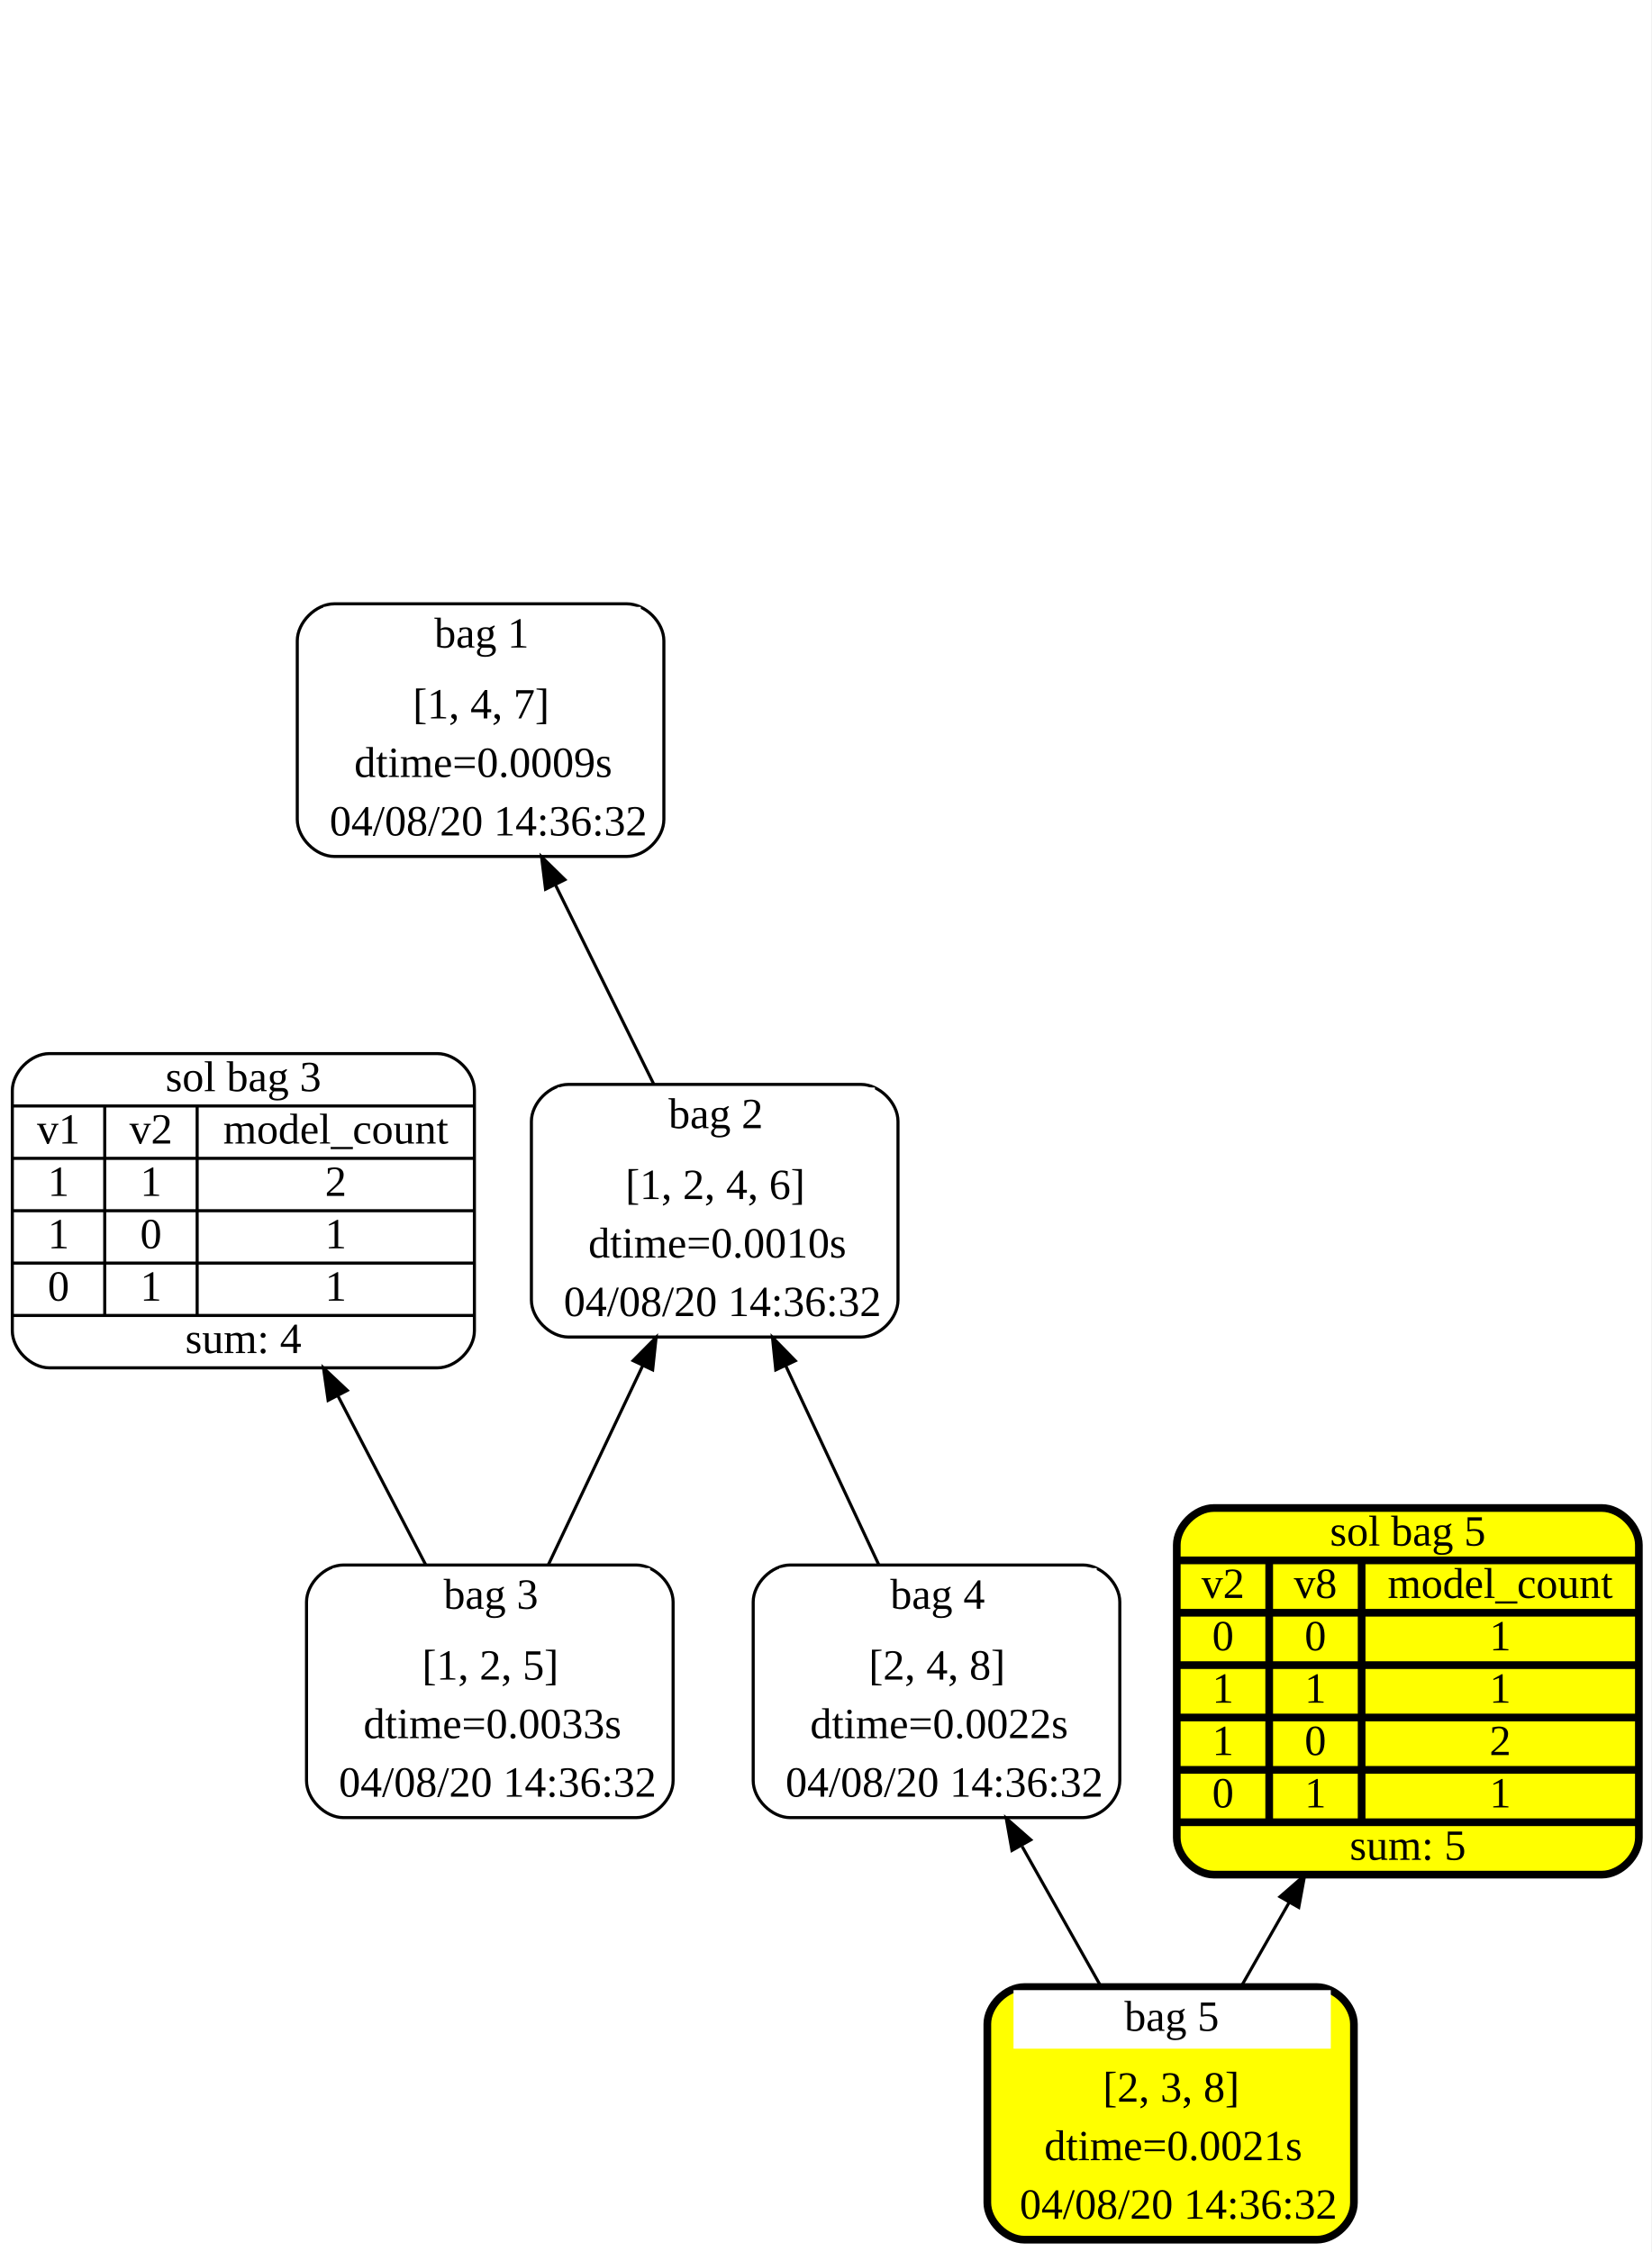
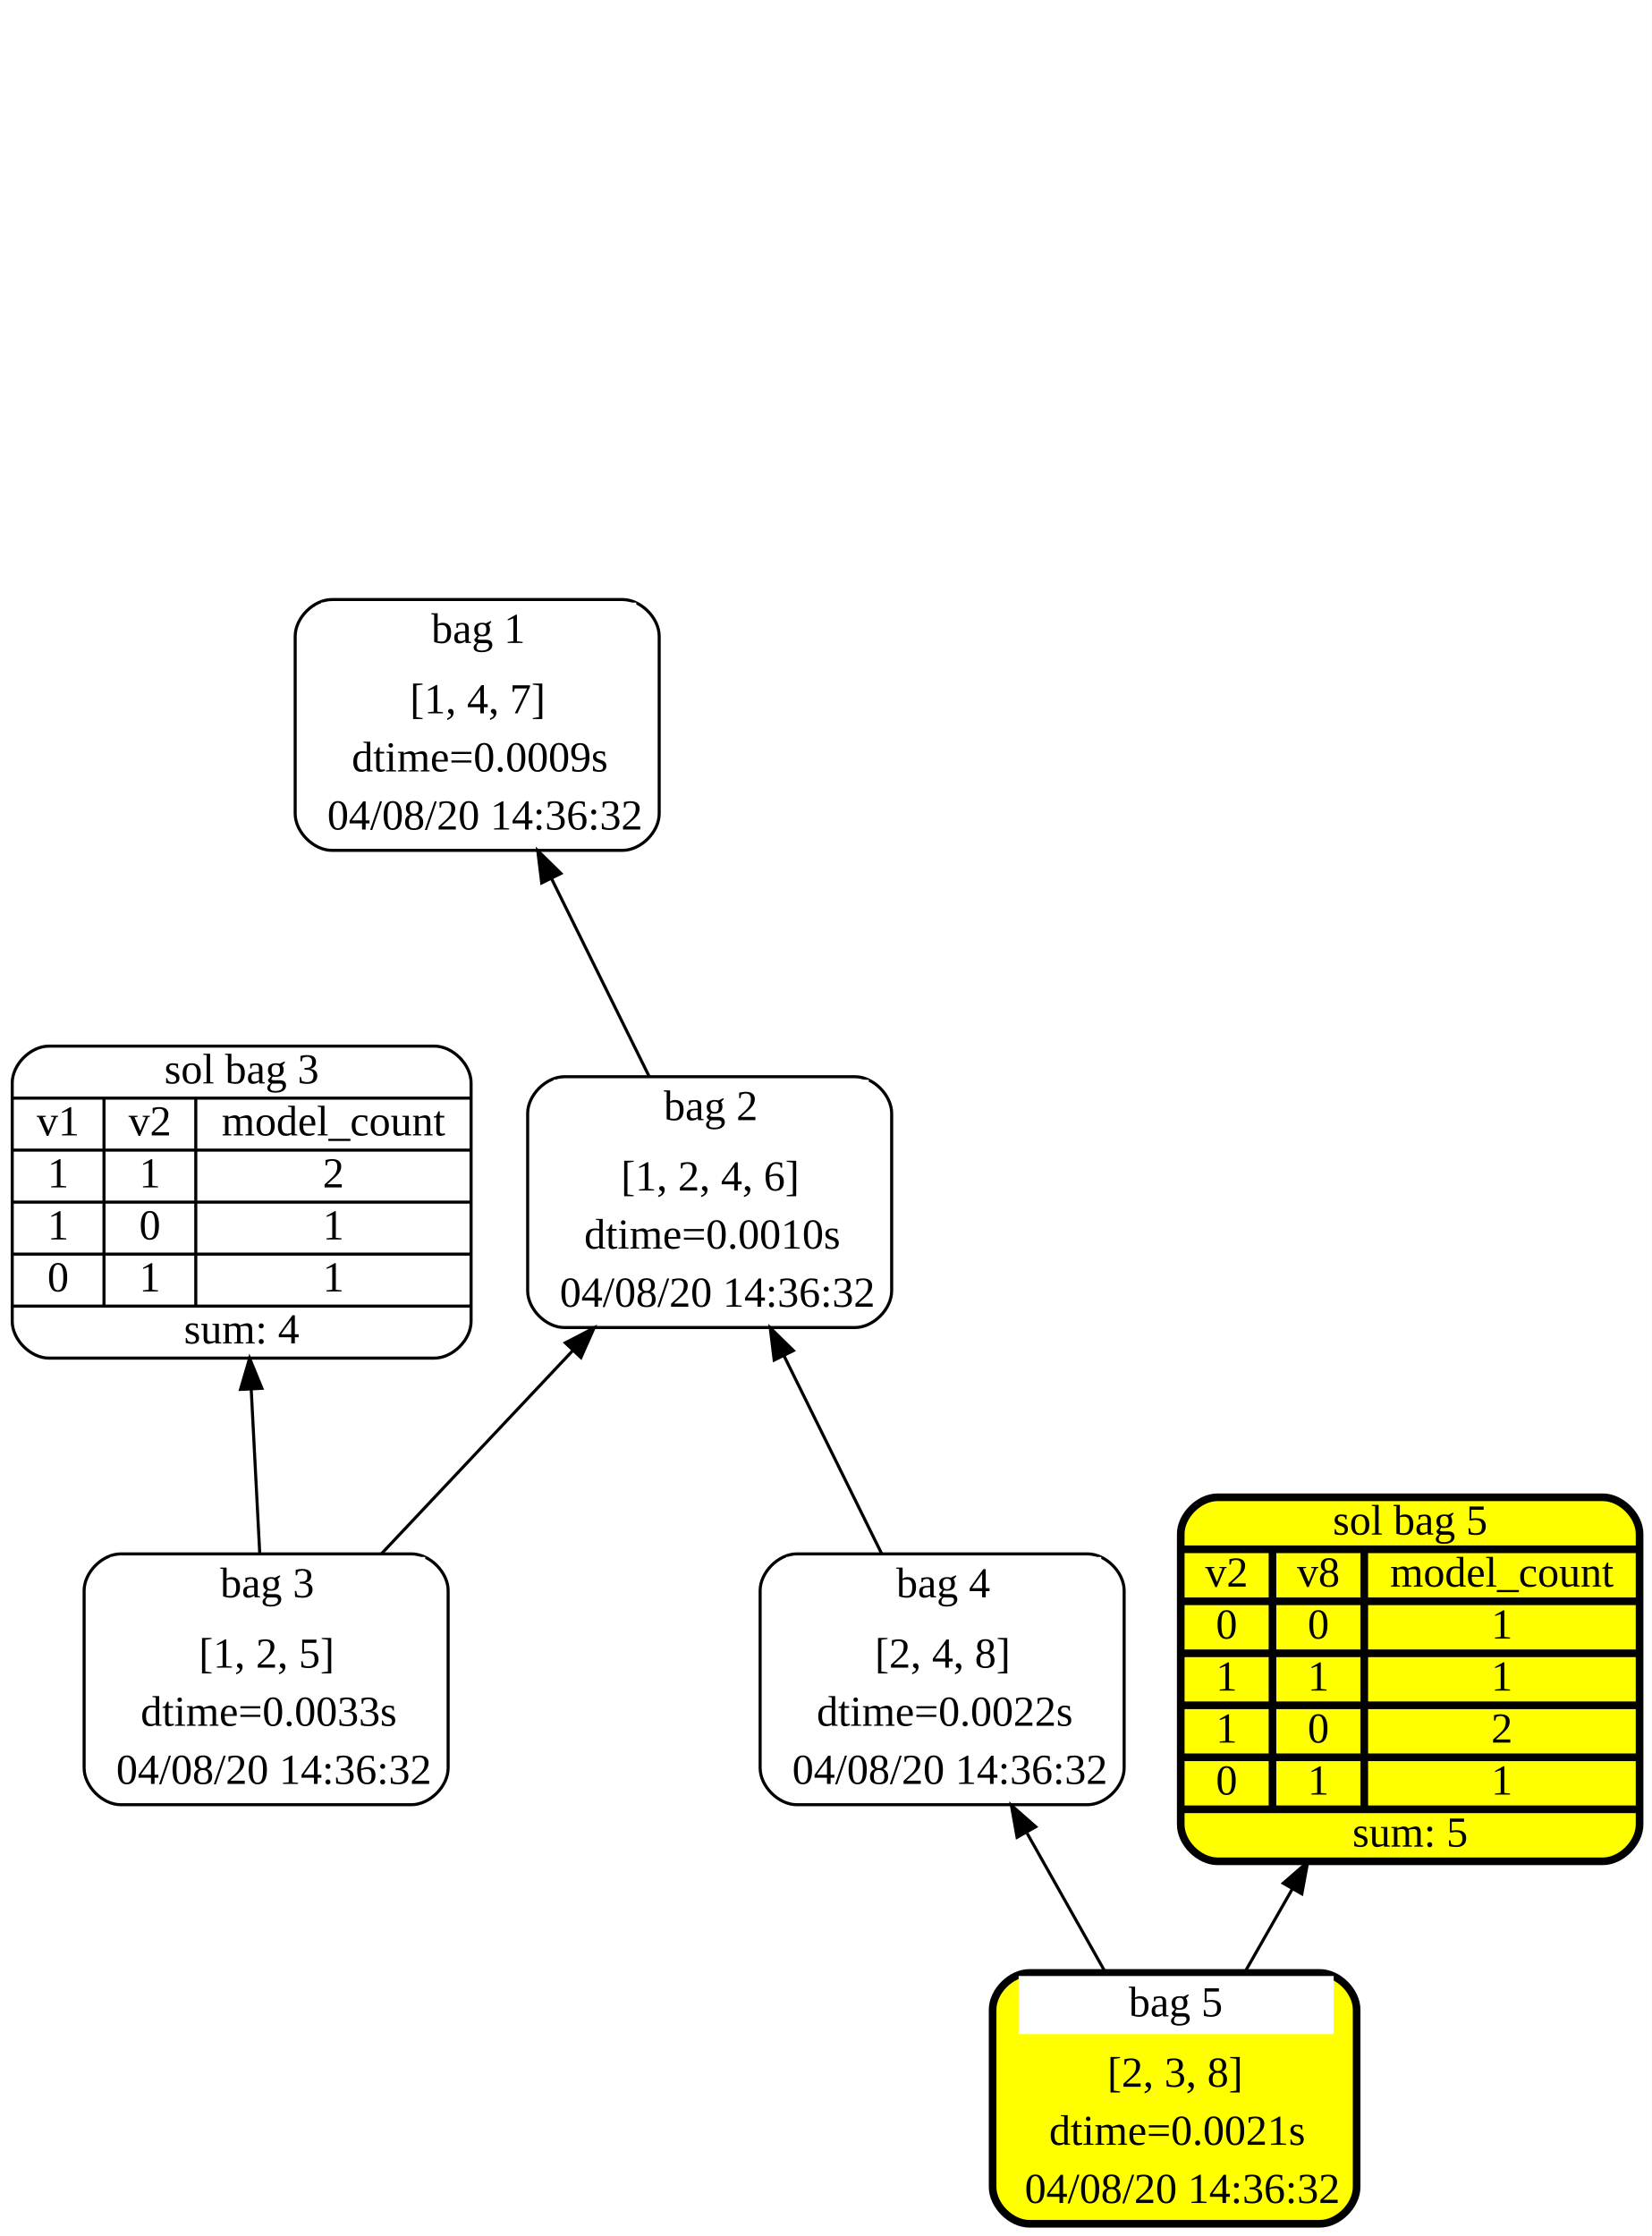
- <svg xmlns="http://www.w3.org/2000/svg" width="536pt" height="731pt" viewBox="0.00 0.00 536.00 731.00">
+ <svg xmlns="http://www.w3.org/2000/svg" width="540pt" height="731pt" viewBox="0.00 0.00 540.00 731.00">
  <g id="graph0" class="graph" transform="scale(1 1) rotate(0) translate(4 727)">
-     <polygon fill="white" stroke="transparent" points="-4,4 -4,-727 532,-727 532,4 -4,4" />
+     <polygon fill="white" stroke="none" points="-4,4 -4,-727 536,-727 536,4 -4,4" />
    <g id="node1" class="node">
      <path fill="white" stroke="black" d="M199.5,-531C199.5,-531 104.5,-531 104.5,-531 98.5,-531 92.5,-525 92.5,-519 92.5,-519 92.5,-461 92.5,-461 92.5,-455 98.5,-449 104.5,-449 104.5,-449 199.5,-449 199.5,-449 205.5,-449 211.5,-455 211.5,-461 211.5,-461 211.5,-519 211.5,-519 211.5,-525 205.5,-531 199.5,-531" />
-       <polygon fill="white" stroke="transparent" points="101,-511 101,-530 204,-530 204,-511 101,-511" />
+       <polygon fill="white" stroke="none" points="101,-511 101,-530 204,-530 204,-511 101,-511" />
      <text text-anchor="start" x="137" y="-516.8" font-family="Times New Roman,serif" font-size="14.00">bag 1</text>
      <text text-anchor="start" x="130" y="-493.8" font-family="Times New Roman,serif" font-size="14.00">[1, 4, 7]</text>
      <text text-anchor="start" x="111" y="-474.8" font-family="Times New Roman,serif" font-size="14.00">dtime=0.0009s</text>
      <text text-anchor="start" x="103" y="-455.8" font-family="Times New Roman,serif" font-size="14.00">04/08/20 14:36:32</text>
    </g>
    <g id="node2" class="node">
      <path fill="white" stroke="black" d="M275.5,-375C275.5,-375 180.5,-375 180.5,-375 174.5,-375 168.5,-369 168.5,-363 168.5,-363 168.5,-305 168.5,-305 168.5,-299 174.5,-293 180.5,-293 180.5,-293 275.5,-293 275.5,-293 281.5,-293 287.5,-299 287.5,-305 287.5,-305 287.5,-363 287.5,-363 287.5,-369 281.5,-375 275.5,-375" />
-       <polygon fill="white" stroke="transparent" points="177,-355 177,-374 280,-374 280,-355 177,-355" />
+       <polygon fill="white" stroke="none" points="177,-355 177,-374 280,-374 280,-355 177,-355" />
      <text text-anchor="start" x="213" y="-360.8" font-family="Times New Roman,serif" font-size="14.00">bag 2</text>
      <text text-anchor="start" x="199" y="-337.8" font-family="Times New Roman,serif" font-size="14.00">[1, 2, 4, 6]</text>
      <text text-anchor="start" x="187" y="-318.8" font-family="Times New Roman,serif" font-size="14.00">dtime=0.0010s</text>
      <text text-anchor="start" x="179" y="-299.8" font-family="Times New Roman,serif" font-size="14.00">04/08/20 14:36:32</text>
    </g>
    <g id="edge1" class="edge">
-       <path fill="none" stroke="black" d="M208.23,-375.06C198.46,-394.86 186.58,-418.92 176.27,-439.83" />
-       <polygon fill="black" stroke="black" points="173.09,-438.36 171.8,-448.87 179.37,-441.46 173.09,-438.36" />
+       <path fill="none" stroke="black" d="M208.23,-375.06C198.461,-394.856 186.584,-418.921 176.268,-439.825" />
+       <polygon fill="black" stroke="black" points="173.09,-438.357 171.803,-448.874 179.367,-441.455 173.09,-438.357" />
    </g>
    <g id="node3" class="node">
-       <path fill="white" stroke="black" d="M202.5,-219C202.5,-219 107.5,-219 107.5,-219 101.5,-219 95.5,-213 95.5,-207 95.5,-207 95.5,-149 95.5,-149 95.5,-143 101.5,-137 107.5,-137 107.5,-137 202.5,-137 202.5,-137 208.5,-137 214.5,-143 214.5,-149 214.5,-149 214.5,-207 214.5,-207 214.5,-213 208.5,-219 202.5,-219" />
-       <polygon fill="white" stroke="transparent" points="104,-199 104,-218 207,-218 207,-199 104,-199" />
-       <text text-anchor="start" x="140" y="-204.8" font-family="Times New Roman,serif" font-size="14.00">bag 3</text>
-       <text text-anchor="start" x="133" y="-181.8" font-family="Times New Roman,serif" font-size="14.00">[1, 2, 5]</text>
-       <text text-anchor="start" x="114" y="-162.8" font-family="Times New Roman,serif" font-size="14.00">dtime=0.0033s</text>
-       <text text-anchor="start" x="106" y="-143.8" font-family="Times New Roman,serif" font-size="14.00">04/08/20 14:36:32</text>
+       <path fill="white" stroke="black" d="M130.5,-219C130.5,-219 35.5,-219 35.5,-219 29.5,-219 23.5,-213 23.5,-207 23.5,-207 23.5,-149 23.5,-149 23.5,-143 29.5,-137 35.5,-137 35.5,-137 130.5,-137 130.5,-137 136.5,-137 142.5,-143 142.5,-149 142.5,-149 142.5,-207 142.5,-207 142.5,-213 136.5,-219 130.5,-219" />
+       <polygon fill="white" stroke="none" points="32,-199 32,-218 135,-218 135,-199 32,-199" />
+       <text text-anchor="start" x="68" y="-204.8" font-family="Times New Roman,serif" font-size="14.00">bag 3</text>
+       <text text-anchor="start" x="61" y="-181.8" font-family="Times New Roman,serif" font-size="14.00">[1, 2, 5]</text>
+       <text text-anchor="start" x="42" y="-162.8" font-family="Times New Roman,serif" font-size="14.00">dtime=0.0033s</text>
+       <text text-anchor="start" x="34" y="-143.8" font-family="Times New Roman,serif" font-size="14.00">04/08/20 14:36:32</text>
    </g>
    <g id="edge2" class="edge">
-       <path fill="none" stroke="black" d="M173.99,-219.06C183.37,-238.86 194.78,-262.92 204.69,-283.83" />
-       <polygon fill="black" stroke="black" points="201.53,-285.34 208.98,-292.87 207.86,-282.34 201.53,-285.34" />
+       <path fill="none" stroke="black" d="M120.719,-219.06C139.859,-239.388 163.239,-264.219 183.281,-285.505" />
+       <polygon fill="black" stroke="black" points="180.815,-287.992 190.219,-292.874 185.912,-283.194 180.815,-287.992" />
    </g>
    <g id="node6" class="node">
      <path fill="white" stroke="black" d="M12,-283C12,-283 138,-283 138,-283 144,-283 150,-289 150,-295 150,-295 150,-373 150,-373 150,-379 144,-385 138,-385 138,-385 12,-385 12,-385 6,-385 0,-379 0,-373 0,-373 0,-295 0,-295 0,-289 6,-283 12,-283" />
      <text text-anchor="middle" x="75" y="-372.8" font-family="Times New Roman,serif" font-size="14.00">sol bag 3</text>
      <polyline fill="none" stroke="black" points="0,-368 150,-368 " />
      <text text-anchor="middle" x="15" y="-355.8" font-family="Times New Roman,serif" font-size="14.00">v1</text>
      <polyline fill="none" stroke="black" points="0,-351 30,-351 " />
      <text text-anchor="middle" x="15" y="-338.8" font-family="Times New Roman,serif" font-size="14.00">1</text>
      <polyline fill="none" stroke="black" points="0,-334 30,-334 " />
      <text text-anchor="middle" x="15" y="-321.8" font-family="Times New Roman,serif" font-size="14.00">1</text>
      <polyline fill="none" stroke="black" points="0,-317 30,-317 " />
      <text text-anchor="middle" x="15" y="-304.8" font-family="Times New Roman,serif" font-size="14.00">0</text>
      <polyline fill="none" stroke="black" points="30,-300 30,-368 " />
      <text text-anchor="middle" x="45" y="-355.8" font-family="Times New Roman,serif" font-size="14.00">v2</text>
      <polyline fill="none" stroke="black" points="30,-351 60,-351 " />
      <text text-anchor="middle" x="45" y="-338.8" font-family="Times New Roman,serif" font-size="14.00">1</text>
      <polyline fill="none" stroke="black" points="30,-334 60,-334 " />
      <text text-anchor="middle" x="45" y="-321.8" font-family="Times New Roman,serif" font-size="14.00">0</text>
      <polyline fill="none" stroke="black" points="30,-317 60,-317 " />
      <text text-anchor="middle" x="45" y="-304.8" font-family="Times New Roman,serif" font-size="14.00">1</text>
      <polyline fill="none" stroke="black" points="60,-300 60,-368 " />
      <text text-anchor="middle" x="105" y="-355.8" font-family="Times New Roman,serif" font-size="14.00">model_count</text>
      <polyline fill="none" stroke="black" points="60,-351 150,-351 " />
      <text text-anchor="middle" x="105" y="-338.8" font-family="Times New Roman,serif" font-size="14.00">2</text>
      <polyline fill="none" stroke="black" points="60,-334 150,-334 " />
      <text text-anchor="middle" x="105" y="-321.8" font-family="Times New Roman,serif" font-size="14.00">1</text>
      <polyline fill="none" stroke="black" points="60,-317 150,-317 " />
      <text text-anchor="middle" x="105" y="-304.8" font-family="Times New Roman,serif" font-size="14.00">1</text>
      <polyline fill="none" stroke="black" points="0,-300 150,-300 " />
      <text text-anchor="middle" x="75" y="-287.8" font-family="Times New Roman,serif" font-size="14.00">sum: 4</text>
    </g>
    <g id="edge5" class="edge">
-       <path fill="none" stroke="black" d="M134.19,-219.06C125.48,-235.83 115.17,-255.67 105.62,-274.05" />
-       <polygon fill="black" stroke="black" points="102.51,-272.45 101.01,-282.94 108.72,-275.68 102.51,-272.45" />
+       <path fill="none" stroke="black" d="M80.919,-219.06C80.067,-235.451 79.064,-254.77 78.127,-272.797" />
+       <polygon fill="black" stroke="black" points="74.624,-272.772 77.6,-282.94 81.615,-273.135 74.624,-272.772" />
    </g>
    <g id="node4" class="node">
-       <path fill="white" stroke="black" d="M347.5,-219C347.5,-219 252.5,-219 252.5,-219 246.5,-219 240.5,-213 240.5,-207 240.5,-207 240.5,-149 240.5,-149 240.5,-143 246.5,-137 252.5,-137 252.5,-137 347.5,-137 347.5,-137 353.5,-137 359.5,-143 359.5,-149 359.5,-149 359.5,-207 359.5,-207 359.5,-213 353.5,-219 347.5,-219" />
-       <polygon fill="white" stroke="transparent" points="249,-199 249,-218 352,-218 352,-199 249,-199" />
-       <text text-anchor="start" x="285" y="-204.8" font-family="Times New Roman,serif" font-size="14.00">bag 4</text>
-       <text text-anchor="start" x="278" y="-181.8" font-family="Times New Roman,serif" font-size="14.00">[2, 4, 8]</text>
-       <text text-anchor="start" x="259" y="-162.8" font-family="Times New Roman,serif" font-size="14.00">dtime=0.0022s</text>
-       <text text-anchor="start" x="251" y="-143.8" font-family="Times New Roman,serif" font-size="14.00">04/08/20 14:36:32</text>
+       <path fill="white" stroke="black" d="M351.5,-219C351.5,-219 256.5,-219 256.5,-219 250.5,-219 244.5,-213 244.5,-207 244.5,-207 244.5,-149 244.5,-149 244.5,-143 250.5,-137 256.5,-137 256.5,-137 351.5,-137 351.5,-137 357.5,-137 363.5,-143 363.5,-149 363.5,-149 363.5,-207 363.5,-207 363.5,-213 357.5,-219 351.5,-219" />
+       <polygon fill="white" stroke="none" points="253,-199 253,-218 356,-218 356,-199 253,-199" />
+       <text text-anchor="start" x="289" y="-204.8" font-family="Times New Roman,serif" font-size="14.00">bag 4</text>
+       <text text-anchor="start" x="282" y="-181.8" font-family="Times New Roman,serif" font-size="14.00">[2, 4, 8]</text>
+       <text text-anchor="start" x="263" y="-162.8" font-family="Times New Roman,serif" font-size="14.00">dtime=0.0022s</text>
+       <text text-anchor="start" x="255" y="-143.8" font-family="Times New Roman,serif" font-size="14.00">04/08/20 14:36:32</text>
    </g>
    <g id="edge3" class="edge">
-       <path fill="none" stroke="black" d="M281.27,-219.06C272.06,-238.77 260.87,-262.71 251.12,-283.54" />
-       <polygon fill="black" stroke="black" points="247.83,-282.33 246.76,-292.87 254.17,-285.3 247.83,-282.33" />
+       <path fill="none" stroke="black" d="M284.23,-219.06C274.461,-238.856 262.584,-262.921 252.268,-283.825" />
+       <polygon fill="black" stroke="black" points="249.09,-282.357 247.803,-292.874 255.367,-285.455 249.09,-282.357" />
    </g>
    <g id="node5" class="node">
-       <path fill="yellow" stroke="black" stroke-width="2.5" d="M423.5,-82C423.5,-82 328.5,-82 328.5,-82 322.5,-82 316.5,-76 316.5,-70 316.5,-70 316.5,-12 316.5,-12 316.5,-6 322.5,0 328.5,0 328.5,0 423.5,0 423.5,0 429.5,0 435.5,-6 435.5,-12 435.5,-12 435.5,-70 435.5,-70 435.5,-76 429.5,-82 423.5,-82" />
-       <polygon fill="white" stroke="transparent" points="325,-62 325,-81 428,-81 428,-62 325,-62" />
-       <text text-anchor="start" x="361" y="-67.8" font-family="Times New Roman,serif" font-size="14.00">bag 5</text>
-       <text text-anchor="start" x="354" y="-44.8" font-family="Times New Roman,serif" font-size="14.00">[2, 3, 8]</text>
-       <text text-anchor="start" x="335" y="-25.8" font-family="Times New Roman,serif" font-size="14.00">dtime=0.0021s</text>
-       <text text-anchor="start" x="327" y="-6.8" font-family="Times New Roman,serif" font-size="14.00">04/08/20 14:36:32</text>
+       <path fill="yellow" stroke="black" stroke-width="2.5" d="M427.5,-82C427.5,-82 332.5,-82 332.5,-82 326.5,-82 320.5,-76 320.5,-70 320.5,-70 320.5,-12 320.5,-12 320.5,-6 326.5,-0 332.5,-0 332.5,-0 427.5,-0 427.5,-0 433.5,-0 439.5,-6 439.5,-12 439.5,-12 439.5,-70 439.5,-70 439.5,-76 433.5,-82 427.5,-82" />
+       <polygon fill="white" stroke="none" points="329,-62 329,-81 432,-81 432,-62 329,-62" />
+       <text text-anchor="start" x="365" y="-67.8" font-family="Times New Roman,serif" font-size="14.00">bag 5</text>
+       <text text-anchor="start" x="358" y="-44.8" font-family="Times New Roman,serif" font-size="14.00">[2, 3, 8]</text>
+       <text text-anchor="start" x="339" y="-25.8" font-family="Times New Roman,serif" font-size="14.00">dtime=0.0021s</text>
+       <text text-anchor="start" x="331" y="-6.8" font-family="Times New Roman,serif" font-size="14.00">04/08/20 14:36:32</text>
    </g>
    <g id="edge4" class="edge">
-       <path fill="none" stroke="black" d="M353.4,-82.14C345.36,-96.43 336.21,-112.69 327.78,-127.66" />
-       <polygon fill="black" stroke="black" points="324.5,-126.35 322.64,-136.78 330.6,-129.79 324.5,-126.35" />
+       <path fill="none" stroke="black" d="M357.403,-82.139C349.359,-96.428 340.206,-112.686 331.778,-127.657" />
+       <polygon fill="black" stroke="black" points="328.497,-126.352 326.641,-136.783 334.597,-129.786 328.497,-126.352" />
    </g>
    <g id="node7" class="node">
-       <path fill="yellow" stroke="black" stroke-width="2.5" d="M390,-118.5C390,-118.5 516,-118.5 516,-118.5 522,-118.5 528,-124.5 528,-130.5 528,-130.5 528,-225.5 528,-225.5 528,-231.5 522,-237.5 516,-237.5 516,-237.5 390,-237.5 390,-237.5 384,-237.5 378,-231.5 378,-225.5 378,-225.5 378,-130.5 378,-130.5 378,-124.5 384,-118.5 390,-118.5" />
-       <text text-anchor="middle" x="453" y="-225.3" font-family="Times New Roman,serif" font-size="14.00">sol bag 5</text>
-       <polyline fill="none" stroke="black" stroke-width="2.5" points="378,-220.5 528,-220.5 " />
-       <text text-anchor="middle" x="393" y="-208.3" font-family="Times New Roman,serif" font-size="14.00">v2</text>
-       <polyline fill="none" stroke="black" stroke-width="2.5" points="378,-203.5 408,-203.5 " />
-       <text text-anchor="middle" x="393" y="-191.3" font-family="Times New Roman,serif" font-size="14.00">0</text>
-       <polyline fill="none" stroke="black" stroke-width="2.5" points="378,-186.5 408,-186.5 " />
-       <text text-anchor="middle" x="393" y="-174.3" font-family="Times New Roman,serif" font-size="14.00">1</text>
-       <polyline fill="none" stroke="black" stroke-width="2.5" points="378,-169.5 408,-169.5 " />
-       <text text-anchor="middle" x="393" y="-157.3" font-family="Times New Roman,serif" font-size="14.00">1</text>
-       <polyline fill="none" stroke="black" stroke-width="2.5" points="378,-152.5 408,-152.5 " />
-       <text text-anchor="middle" x="393" y="-140.3" font-family="Times New Roman,serif" font-size="14.00">0</text>
-       <polyline fill="none" stroke="black" stroke-width="2.5" points="408,-135.5 408,-220.5 " />
-       <text text-anchor="middle" x="423" y="-208.3" font-family="Times New Roman,serif" font-size="14.00">v8</text>
-       <polyline fill="none" stroke="black" stroke-width="2.5" points="408,-203.5 438,-203.5 " />
-       <text text-anchor="middle" x="423" y="-191.3" font-family="Times New Roman,serif" font-size="14.00">0</text>
-       <polyline fill="none" stroke="black" stroke-width="2.5" points="408,-186.5 438,-186.5 " />
-       <text text-anchor="middle" x="423" y="-174.3" font-family="Times New Roman,serif" font-size="14.00">1</text>
-       <polyline fill="none" stroke="black" stroke-width="2.5" points="408,-169.5 438,-169.5 " />
-       <text text-anchor="middle" x="423" y="-157.3" font-family="Times New Roman,serif" font-size="14.00">0</text>
-       <polyline fill="none" stroke="black" stroke-width="2.5" points="408,-152.5 438,-152.5 " />
-       <text text-anchor="middle" x="423" y="-140.3" font-family="Times New Roman,serif" font-size="14.00">1</text>
-       <polyline fill="none" stroke="black" stroke-width="2.5" points="438,-135.5 438,-220.5 " />
-       <text text-anchor="middle" x="483" y="-208.3" font-family="Times New Roman,serif" font-size="14.00">model_count</text>
-       <polyline fill="none" stroke="black" stroke-width="2.5" points="438,-203.5 528,-203.5 " />
-       <text text-anchor="middle" x="483" y="-191.3" font-family="Times New Roman,serif" font-size="14.00">1</text>
-       <polyline fill="none" stroke="black" stroke-width="2.5" points="438,-186.5 528,-186.5 " />
-       <text text-anchor="middle" x="483" y="-174.3" font-family="Times New Roman,serif" font-size="14.00">1</text>
-       <polyline fill="none" stroke="black" stroke-width="2.5" points="438,-169.5 528,-169.5 " />
-       <text text-anchor="middle" x="483" y="-157.3" font-family="Times New Roman,serif" font-size="14.00">2</text>
-       <polyline fill="none" stroke="black" stroke-width="2.5" points="438,-152.5 528,-152.5 " />
-       <text text-anchor="middle" x="483" y="-140.3" font-family="Times New Roman,serif" font-size="14.00">1</text>
-       <polyline fill="none" stroke="black" stroke-width="2.5" points="378,-135.5 528,-135.5 " />
-       <text text-anchor="middle" x="453" y="-123.3" font-family="Times New Roman,serif" font-size="14.00">sum: 5</text>
+       <path fill="yellow" stroke="black" stroke-width="2.5" d="M394,-118.5C394,-118.5 520,-118.5 520,-118.5 526,-118.5 532,-124.5 532,-130.5 532,-130.5 532,-225.5 532,-225.5 532,-231.5 526,-237.5 520,-237.5 520,-237.5 394,-237.5 394,-237.5 388,-237.5 382,-231.5 382,-225.5 382,-225.5 382,-130.5 382,-130.5 382,-124.5 388,-118.5 394,-118.5" />
+       <text text-anchor="middle" x="457" y="-225.3" font-family="Times New Roman,serif" font-size="14.00">sol bag 5</text>
+       <polyline fill="none" stroke="black" stroke-width="2.5" points="382,-220.5 532,-220.5 " />
+       <text text-anchor="middle" x="397" y="-208.3" font-family="Times New Roman,serif" font-size="14.00">v2</text>
+       <polyline fill="none" stroke="black" stroke-width="2.5" points="382,-203.5 412,-203.5 " />
+       <text text-anchor="middle" x="397" y="-191.3" font-family="Times New Roman,serif" font-size="14.00">0</text>
+       <polyline fill="none" stroke="black" stroke-width="2.5" points="382,-186.5 412,-186.5 " />
+       <text text-anchor="middle" x="397" y="-174.3" font-family="Times New Roman,serif" font-size="14.00">1</text>
+       <polyline fill="none" stroke="black" stroke-width="2.5" points="382,-169.5 412,-169.5 " />
+       <text text-anchor="middle" x="397" y="-157.3" font-family="Times New Roman,serif" font-size="14.00">1</text>
+       <polyline fill="none" stroke="black" stroke-width="2.5" points="382,-152.5 412,-152.5 " />
+       <text text-anchor="middle" x="397" y="-140.3" font-family="Times New Roman,serif" font-size="14.00">0</text>
+       <polyline fill="none" stroke="black" stroke-width="2.5" points="412,-135.5 412,-220.5 " />
+       <text text-anchor="middle" x="427" y="-208.3" font-family="Times New Roman,serif" font-size="14.00">v8</text>
+       <polyline fill="none" stroke="black" stroke-width="2.5" points="412,-203.5 442,-203.5 " />
+       <text text-anchor="middle" x="427" y="-191.3" font-family="Times New Roman,serif" font-size="14.00">0</text>
+       <polyline fill="none" stroke="black" stroke-width="2.5" points="412,-186.5 442,-186.5 " />
+       <text text-anchor="middle" x="427" y="-174.3" font-family="Times New Roman,serif" font-size="14.00">1</text>
+       <polyline fill="none" stroke="black" stroke-width="2.5" points="412,-169.5 442,-169.5 " />
+       <text text-anchor="middle" x="427" y="-157.3" font-family="Times New Roman,serif" font-size="14.00">0</text>
+       <polyline fill="none" stroke="black" stroke-width="2.5" points="412,-152.5 442,-152.5 " />
+       <text text-anchor="middle" x="427" y="-140.3" font-family="Times New Roman,serif" font-size="14.00">1</text>
+       <polyline fill="none" stroke="black" stroke-width="2.5" points="442,-135.5 442,-220.5 " />
+       <text text-anchor="middle" x="487" y="-208.3" font-family="Times New Roman,serif" font-size="14.00">model_count</text>
+       <polyline fill="none" stroke="black" stroke-width="2.5" points="442,-203.5 532,-203.5 " />
+       <text text-anchor="middle" x="487" y="-191.3" font-family="Times New Roman,serif" font-size="14.00">1</text>
+       <polyline fill="none" stroke="black" stroke-width="2.5" points="442,-186.5 532,-186.5 " />
+       <text text-anchor="middle" x="487" y="-174.3" font-family="Times New Roman,serif" font-size="14.00">1</text>
+       <polyline fill="none" stroke="black" stroke-width="2.5" points="442,-169.5 532,-169.5 " />
+       <text text-anchor="middle" x="487" y="-157.3" font-family="Times New Roman,serif" font-size="14.00">2</text>
+       <polyline fill="none" stroke="black" stroke-width="2.5" points="442,-152.5 532,-152.5 " />
+       <text text-anchor="middle" x="487" y="-140.3" font-family="Times New Roman,serif" font-size="14.00">1</text>
+       <polyline fill="none" stroke="black" stroke-width="2.5" points="382,-135.5 532,-135.5 " />
+       <text text-anchor="middle" x="457" y="-123.3" font-family="Times New Roman,serif" font-size="14.00">sum: 5</text>
    </g>
    <g id="edge6" class="edge">
-       <path fill="none" stroke="black" d="M398.89,-82.14C403.8,-90.74 409.11,-100.05 414.42,-109.37" />
-       <polygon fill="black" stroke="black" points="411.51,-111.32 419.51,-118.28 417.59,-107.86 411.51,-111.32" />
+       <path fill="none" stroke="black" d="M402.894,-82.139C407.799,-90.738 413.11,-100.051 418.424,-109.367" />
+       <polygon fill="black" stroke="black" points="415.511,-111.324 423.506,-118.276 421.592,-107.856 415.511,-111.324" />
    </g>
  </g>
</svg>
